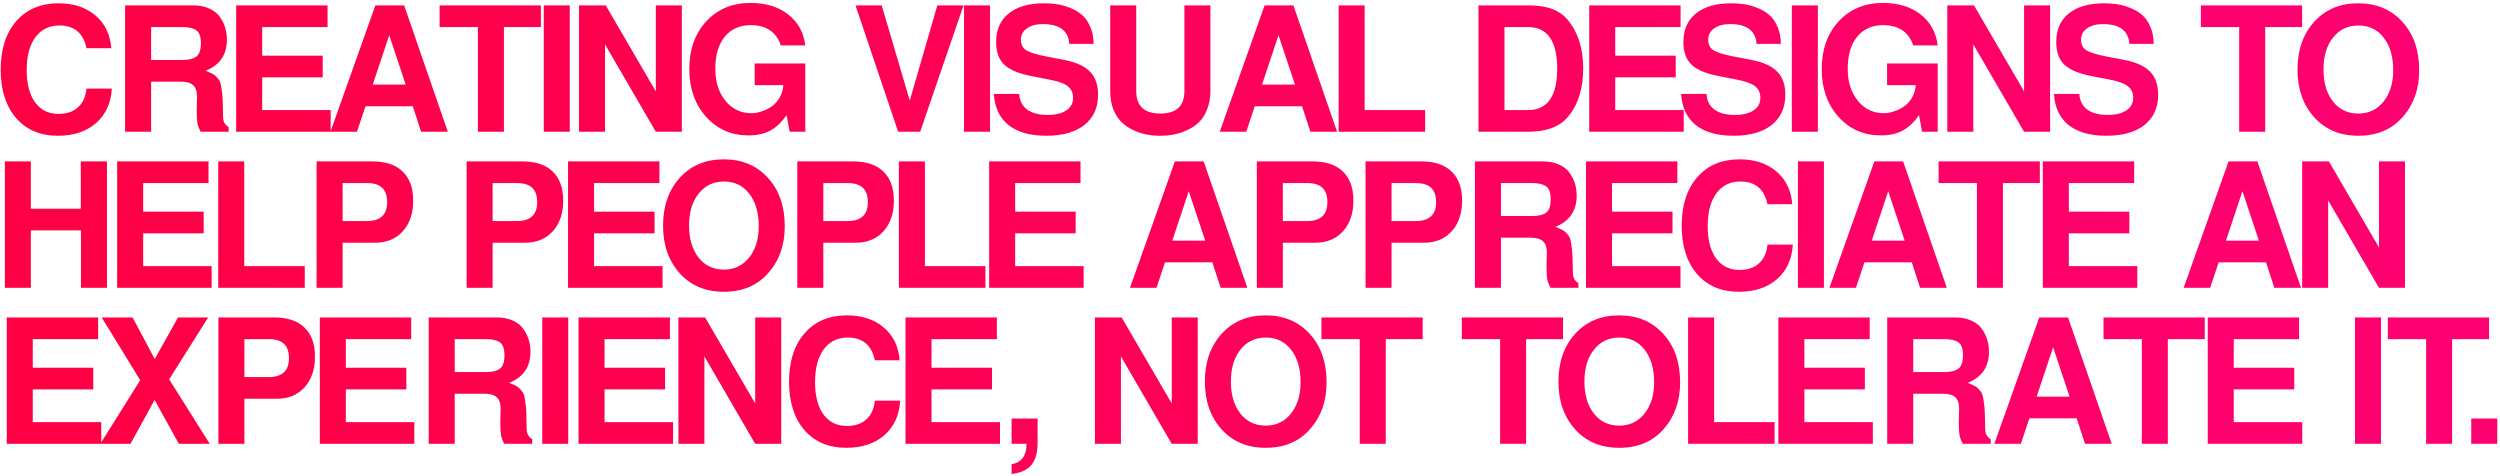
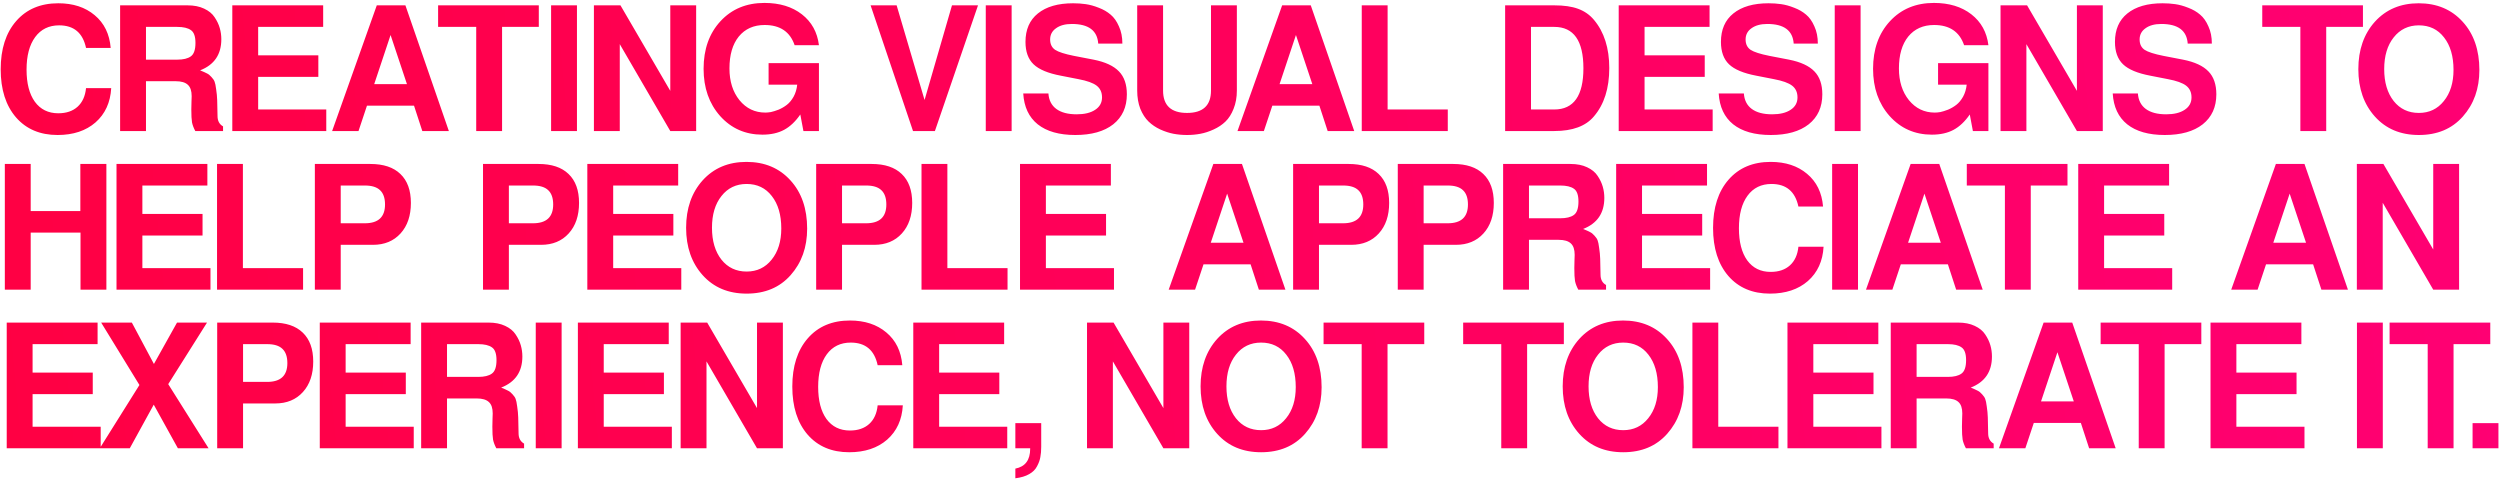
- <svg xmlns="http://www.w3.org/2000/svg" width="721" height="137" viewBox="0 0 721 137" fill="none">
-   <path d="M24.95 13.9C24.017 9.533 21.417 7.35 17.15 7.35C14.183 7.35 11.867 8.483 10.2 10.75C8.533 13.017 7.7 16.167 7.7 20.2C7.7 24.167 8.5 27.267 10.1 29.5C11.733 31.733 14 32.85 16.9 32.85C19.233 32.85 21.1 32.217 22.5 30.95C23.9 29.683 24.717 27.883 24.95 25.55H32.25C32.017 29.717 30.5 33.033 27.7 35.5C24.9 37.933 21.233 39.15 16.7 39.15C11.633 39.15 7.617 37.45 4.65 34.05C1.683 30.617 0.2 25.967 0.2 20.1C0.2 14.2 1.7 9.533 4.7 6.1C7.7 2.667 11.767 0.95 16.9 0.95C21.2 0.95 24.717 2.1 27.45 4.4C30.217 6.7 31.767 9.867 32.1 13.9H24.95ZM56.734 31.75C56.734 30.75 56.751 29.967 56.784 29.4C56.817 28.833 56.834 28.333 56.834 27.9C56.834 26.367 56.467 25.267 55.734 24.6C55.001 23.9 53.817 23.55 52.184 23.55H43.584V38H36.084V1.55H55.634C57.501 1.55 59.101 1.867 60.434 2.5C61.801 3.133 62.817 3.967 63.484 5C64.184 6.033 64.684 7.083 64.984 8.15C65.284 9.183 65.434 10.267 65.434 11.4C65.434 15.8 63.384 18.8 59.284 20.4C60.184 20.767 60.851 21.067 61.284 21.3C61.717 21.5 62.151 21.85 62.584 22.35C63.051 22.85 63.351 23.3 63.484 23.7C63.651 24.1 63.801 24.833 63.934 25.9C64.101 26.967 64.201 28.017 64.234 29.05C64.267 30.083 64.301 31.617 64.334 33.65C64.334 35.05 64.867 36.05 65.934 36.65V38H57.884C57.417 37.133 57.101 36.3 56.934 35.5C56.801 34.7 56.734 33.45 56.734 31.75ZM57.934 12.45C57.934 10.583 57.501 9.35 56.634 8.75C55.767 8.117 54.434 7.8 52.634 7.8H43.584V17.3H52.634C54.401 17.3 55.717 16.983 56.584 16.35C57.484 15.717 57.934 14.417 57.934 12.45ZM75.616 22.3V31.75H95.366V38H68.116V1.55H94.466V7.8H75.616V16.05H93.066V22.3H75.616ZM119.052 30.65H105.402L102.952 38H95.302L108.252 1.55H116.552L129.152 38H121.452L119.052 30.65ZM117.002 24.4L112.252 10.15L107.502 24.4H117.002ZM145.334 7.8V38H137.834V7.8H126.784V1.55H155.984V7.8H145.334ZM164.324 1.55V38H156.824V1.55H164.324ZM189.138 38L174.488 12.8V38H166.988V1.55H174.688L189.138 26.35V1.55H196.638V38H189.138ZM225.195 13.1C223.862 9.2 220.962 7.25 216.495 7.25C213.329 7.25 210.829 8.367 208.995 10.6C207.195 12.833 206.295 15.917 206.295 19.85C206.295 23.583 207.262 26.65 209.195 29.05C211.162 31.45 213.662 32.65 216.695 32.65C217.162 32.65 217.695 32.6 218.295 32.5C218.929 32.367 219.679 32.133 220.545 31.8C221.412 31.433 222.212 30.967 222.945 30.4C223.679 29.833 224.329 29.05 224.895 28.05C225.462 27.017 225.812 25.85 225.945 24.55H217.645V18.3H232.245V38H227.745L226.845 33.2C225.445 35.233 223.879 36.717 222.145 37.65C220.412 38.583 218.312 39.05 215.845 39.05C210.912 39.05 206.829 37.25 203.595 33.65C200.395 30.05 198.795 25.483 198.795 19.95C198.795 14.283 200.429 9.683 203.695 6.15C206.962 2.617 211.212 0.85 216.445 0.85C220.845 0.85 224.462 1.95 227.295 4.15C230.129 6.35 231.779 9.333 232.245 13.1H225.195ZM265.377 38H259.027L246.727 1.55H254.277L262.377 29L270.327 1.55H277.877L265.377 38ZM285.525 1.55V38H278.025V1.55H285.525ZM315.383 12.65H308.383C308.117 8.85 305.567 6.95 300.733 6.95C298.8 6.95 297.267 7.367 296.133 8.2C295 9 294.433 10.083 294.433 11.45C294.433 12.783 294.917 13.783 295.883 14.45C296.85 15.083 298.667 15.667 301.333 16.2L307.033 17.3C310.4 17.967 312.85 19.1 314.383 20.7C315.917 22.267 316.683 24.483 316.683 27.35C316.683 31.05 315.367 33.95 312.733 36.05C310.1 38.117 306.433 39.15 301.733 39.15C297.067 39.15 293.433 38.117 290.833 36.05C288.267 33.983 286.867 31 286.633 27.1H293.933C294.067 29.067 294.833 30.567 296.233 31.6C297.633 32.633 299.6 33.15 302.133 33.15C304.4 33.15 306.183 32.717 307.483 31.85C308.817 30.983 309.483 29.783 309.483 28.25C309.483 26.783 308.967 25.65 307.933 24.85C306.9 24.05 305.133 23.417 302.633 22.95L297.533 21.95C293.833 21.25 291.2 20.15 289.633 18.65C288.067 17.15 287.283 14.983 287.283 12.15C287.283 8.583 288.483 5.833 290.883 3.9C293.317 1.933 296.717 0.95 301.083 0.95C302.35 0.95 303.567 1.033 304.733 1.2C305.933 1.367 307.2 1.717 308.533 2.25C309.867 2.75 311.017 3.417 311.983 4.25C312.95 5.05 313.75 6.183 314.383 7.65C315.05 9.083 315.383 10.75 315.383 12.65ZM338.483 38.8C337.249 39.033 335.966 39.15 334.633 39.15C333.299 39.15 331.999 39.033 330.733 38.8C329.499 38.567 328.216 38.15 326.883 37.55C325.583 36.95 324.449 36.183 323.483 35.25C322.516 34.317 321.716 33.083 321.083 31.55C320.483 29.983 320.183 28.217 320.183 26.25V1.55H327.683V26.25C327.683 30.583 329.999 32.75 334.633 32.75C339.266 32.75 341.583 30.583 341.583 26.25V1.55H349.083V26.25C349.083 28.217 348.766 29.983 348.133 31.55C347.533 33.083 346.749 34.317 345.783 35.25C344.816 36.183 343.666 36.95 342.333 37.55C341.033 38.15 339.749 38.567 338.483 38.8ZM375.517 30.65H361.867L359.417 38H351.767L364.717 1.55H373.017L385.617 38H377.917L375.517 30.65ZM373.467 24.4L368.717 10.15L363.967 24.4H373.467ZM393.561 1.55V31.75H411.011V38H386.061V1.55H393.561ZM426.393 38V1.55H440.643C443.443 1.55 445.743 1.883 447.543 2.55C449.376 3.217 450.91 4.283 452.143 5.75C455.11 9.283 456.593 13.95 456.593 19.75C456.593 25.617 455.11 30.283 452.143 33.75C449.776 36.583 445.943 38 440.643 38H426.393ZM433.893 31.75H440.643C446.276 31.75 449.093 27.767 449.093 19.8C449.093 11.8 446.276 7.8 440.643 7.8H433.893V31.75ZM465.831 22.3V31.75H485.581V38H458.331V1.55H484.681V7.8H465.831V16.05H483.281V22.3H465.831ZM513.59 12.65H506.59C506.324 8.85 503.774 6.95 498.94 6.95C497.007 6.95 495.474 7.367 494.34 8.2C493.207 9 492.64 10.083 492.64 11.45C492.64 12.783 493.124 13.783 494.09 14.45C495.057 15.083 496.874 15.667 499.54 16.2L505.24 17.3C508.607 17.967 511.057 19.1 512.59 20.7C514.124 22.267 514.89 24.483 514.89 27.35C514.89 31.05 513.574 33.95 510.94 36.05C508.307 38.117 504.64 39.15 499.94 39.15C495.274 39.15 491.64 38.117 489.04 36.05C486.474 33.983 485.074 31 484.84 27.1H492.14C492.274 29.067 493.04 30.567 494.44 31.6C495.84 32.633 497.807 33.15 500.34 33.15C502.607 33.15 504.39 32.717 505.69 31.85C507.024 30.983 507.69 29.783 507.69 28.25C507.69 26.783 507.174 25.65 506.14 24.85C505.107 24.05 503.34 23.417 500.84 22.95L495.74 21.95C492.04 21.25 489.407 20.15 487.84 18.65C486.274 17.15 485.49 14.983 485.49 12.15C485.49 8.583 486.69 5.833 489.09 3.9C491.524 1.933 494.924 0.95 499.29 0.95C500.557 0.95 501.774 1.033 502.94 1.2C504.14 1.367 505.407 1.717 506.74 2.25C508.074 2.75 509.224 3.417 510.19 4.25C511.157 5.05 511.957 6.183 512.59 7.65C513.257 9.083 513.59 10.75 513.59 12.65ZM524.263 1.55V38H516.763V1.55H524.263ZM551.783 13.1C550.45 9.2 547.55 7.25 543.083 7.25C539.917 7.25 537.417 8.367 535.583 10.6C533.783 12.833 532.883 15.917 532.883 19.85C532.883 23.583 533.85 26.65 535.783 29.05C537.75 31.45 540.25 32.65 543.283 32.65C543.75 32.65 544.283 32.6 544.883 32.5C545.517 32.367 546.267 32.133 547.133 31.8C548 31.433 548.8 30.967 549.533 30.4C550.267 29.833 550.917 29.05 551.483 28.05C552.05 27.017 552.4 25.85 552.533 24.55H544.233V18.3H558.833V38H554.333L553.433 33.2C552.033 35.233 550.467 36.717 548.733 37.65C547 38.583 544.9 39.05 542.433 39.05C537.5 39.05 533.417 37.25 530.183 33.65C526.983 30.05 525.383 25.483 525.383 19.95C525.383 14.283 527.017 9.683 530.283 6.15C533.55 2.617 537.8 0.85 543.033 0.85C547.433 0.85 551.05 1.95 553.883 4.15C556.717 6.35 558.367 9.333 558.833 13.1H551.783ZM583.747 38L569.097 12.8V38H561.597V1.55H569.297L583.747 26.35V1.55H591.247V38H583.747ZM621.118 12.65H614.118C613.851 8.85 611.301 6.95 606.468 6.95C604.534 6.95 603.001 7.367 601.868 8.2C600.734 9 600.168 10.083 600.168 11.45C600.168 12.783 600.651 13.783 601.618 14.45C602.584 15.083 604.401 15.667 607.068 16.2L612.768 17.3C616.134 17.967 618.584 19.1 620.118 20.7C621.651 22.267 622.418 24.483 622.418 27.35C622.418 31.05 621.101 33.95 618.468 36.05C615.834 38.117 612.168 39.15 607.468 39.15C602.801 39.15 599.168 38.117 596.568 36.05C594.001 33.983 592.601 31 592.368 27.1H599.668C599.801 29.067 600.568 30.567 601.968 31.6C603.368 32.633 605.334 33.15 607.868 33.15C610.134 33.15 611.918 32.717 613.218 31.85C614.551 30.983 615.218 29.783 615.218 28.25C615.218 26.783 614.701 25.65 613.668 24.85C612.634 24.05 610.868 23.417 608.368 22.95L603.268 21.95C599.568 21.25 596.934 20.15 595.368 18.65C593.801 17.15 593.018 14.983 593.018 12.15C593.018 8.583 594.218 5.833 596.618 3.9C599.051 1.933 602.451 0.95 606.818 0.95C608.084 0.95 609.301 1.033 610.468 1.2C611.668 1.367 612.934 1.717 614.268 2.25C615.601 2.75 616.751 3.417 617.718 4.25C618.684 5.05 619.484 6.183 620.118 7.65C620.784 9.083 621.118 10.75 621.118 12.65ZM653.283 7.8V38H645.783V7.8H634.733V1.55H663.933V7.8H653.283ZM667.398 33.8C664.198 30.233 662.598 25.65 662.598 20.05C662.598 14.45 664.198 9.867 667.398 6.3C670.631 2.733 674.864 0.95 680.098 0.95C685.364 0.95 689.614 2.733 692.848 6.3C696.081 9.833 697.698 14.5 697.698 20.3C697.698 25.7 696.098 30.2 692.898 33.8C689.731 37.367 685.481 39.15 680.148 39.15C674.848 39.15 670.598 37.367 667.398 33.8ZM680.148 7.35C677.114 7.35 674.681 8.517 672.848 10.85C671.014 13.15 670.098 16.217 670.098 20.05C670.098 23.883 671.014 26.967 672.848 29.3C674.681 31.6 677.114 32.75 680.148 32.75C683.148 32.75 685.564 31.6 687.398 29.3C689.264 27 690.198 23.983 690.198 20.25C690.198 16.317 689.281 13.183 687.448 10.85C685.648 8.517 683.214 7.35 680.148 7.35ZM23.35 66.45H8.9V83H1.4V46.55H8.9V60.2H23.3V46.55H30.85V83H23.35V66.45ZM41.288 67.3V76.75H61.038V83H33.788V46.55H60.138V52.8H41.288V61.05H58.738V67.3H41.288ZM70.441 46.55V76.75H87.891V83H62.941V46.55H70.441ZM98.808 70V83H91.308V46.55H107.408C111.208 46.55 114.108 47.517 116.108 49.45C118.141 51.383 119.158 54.183 119.158 57.85C119.158 61.55 118.158 64.5 116.158 66.7C114.158 68.9 111.491 70 108.158 70H98.808ZM98.808 63.75H105.808C109.708 63.75 111.658 61.933 111.658 58.3C111.658 56.433 111.174 55.05 110.208 54.15C109.274 53.25 107.808 52.8 105.808 52.8H98.808V63.75ZM142.073 70V83H134.573V46.55H150.673C154.473 46.55 157.373 47.517 159.373 49.45C161.407 51.383 162.423 54.183 162.423 57.85C162.423 61.55 161.423 64.5 159.423 66.7C157.423 68.9 154.757 70 151.423 70H142.073ZM142.073 63.75H149.073C152.973 63.75 154.923 61.933 154.923 58.3C154.923 56.433 154.44 55.05 153.473 54.15C152.54 53.25 151.073 52.8 149.073 52.8H142.073V63.75ZM171.327 67.3V76.75H191.077V83H163.827V46.55H190.177V52.8H171.327V61.05H188.777V67.3H171.327ZM196.025 78.8C192.825 75.233 191.225 70.65 191.225 65.05C191.225 59.45 192.825 54.867 196.025 51.3C199.258 47.733 203.491 45.95 208.725 45.95C213.991 45.95 218.241 47.733 221.475 51.3C224.708 54.833 226.325 59.5 226.325 65.3C226.325 70.7 224.725 75.2 221.525 78.8C218.358 82.367 214.108 84.15 208.775 84.15C203.475 84.15 199.225 82.367 196.025 78.8ZM208.775 52.35C205.741 52.35 203.308 53.517 201.475 55.85C199.641 58.15 198.725 61.217 198.725 65.05C198.725 68.883 199.641 71.967 201.475 74.3C203.308 76.6 205.741 77.75 208.775 77.75C211.775 77.75 214.191 76.6 216.025 74.3C217.891 72 218.825 68.983 218.825 65.25C218.825 61.317 217.908 58.183 216.075 55.85C214.275 53.517 211.841 52.35 208.775 52.35ZM237.441 70V83H229.941V46.55H246.041C249.841 46.55 252.741 47.517 254.741 49.45C256.774 51.383 257.791 54.183 257.791 57.85C257.791 61.55 256.791 64.5 254.791 66.7C252.791 68.9 250.124 70 246.791 70H237.441ZM237.441 63.75H244.441C248.341 63.75 250.291 61.933 250.291 58.3C250.291 56.433 249.807 55.05 248.841 54.15C247.907 53.25 246.441 52.8 244.441 52.8H237.441V63.75ZM266.744 46.55V76.75H284.194V83H259.244V46.55H266.744ZM292.77 67.3V76.75H312.52V83H285.27V46.55H311.62V52.8H292.77V61.05H310.22V67.3H292.77ZM349.636 75.65H335.986L333.536 83H325.886L338.836 46.55H347.136L359.736 83H352.036L349.636 75.65ZM347.586 69.4L342.836 55.15L338.086 69.4H347.586ZM369.97 70V83H362.47V46.55H378.57C382.37 46.55 385.27 47.517 387.27 49.45C389.303 51.383 390.32 54.183 390.32 57.85C390.32 61.55 389.32 64.5 387.32 66.7C385.32 68.9 382.653 70 379.32 70H369.97ZM369.97 63.75H376.97C380.87 63.75 382.82 61.933 382.82 58.3C382.82 56.433 382.337 55.05 381.37 54.15C380.437 53.25 378.97 52.8 376.97 52.8H369.97V63.75ZM401.32 70V83H393.82V46.55H409.92C413.72 46.55 416.62 47.517 418.62 49.45C420.653 51.383 421.67 54.183 421.67 57.85C421.67 61.55 420.67 64.5 418.67 66.7C416.67 68.9 414.003 70 410.67 70H401.32ZM401.32 63.75H408.32C412.22 63.75 414.17 61.933 414.17 58.3C414.17 56.433 413.686 55.05 412.72 54.15C411.786 53.25 410.32 52.8 408.32 52.8H401.32V63.75ZM446.019 76.75C446.019 75.75 446.036 74.967 446.069 74.4C446.102 73.833 446.119 73.333 446.119 72.9C446.119 71.367 445.752 70.267 445.019 69.6C444.286 68.9 443.102 68.55 441.469 68.55H432.869V83H425.369V46.55H444.919C446.786 46.55 448.386 46.867 449.719 47.5C451.086 48.133 452.102 48.967 452.769 50C453.469 51.033 453.969 52.083 454.269 53.15C454.569 54.183 454.719 55.267 454.719 56.4C454.719 60.8 452.669 63.8 448.569 65.4C449.469 65.767 450.136 66.067 450.569 66.3C451.002 66.5 451.436 66.85 451.869 67.35C452.336 67.85 452.636 68.3 452.769 68.7C452.936 69.1 453.086 69.833 453.219 70.9C453.386 71.967 453.486 73.017 453.519 74.05C453.552 75.083 453.586 76.617 453.619 78.65C453.619 80.05 454.152 81.05 455.219 81.65V83H447.169C446.702 82.133 446.386 81.3 446.219 80.5C446.086 79.7 446.019 78.45 446.019 76.75ZM447.219 57.45C447.219 55.583 446.786 54.35 445.919 53.75C445.052 53.117 443.719 52.8 441.919 52.8H432.869V62.3H441.919C443.686 62.3 445.002 61.983 445.869 61.35C446.769 60.717 447.219 59.417 447.219 57.45ZM464.901 67.3V76.75H484.651V83H457.401V46.55H483.751V52.8H464.901V61.05H482.351V67.3H464.901ZM509.749 58.9C508.815 54.533 506.215 52.35 501.949 52.35C498.982 52.35 496.665 53.483 494.999 55.75C493.332 58.017 492.499 61.167 492.499 65.2C492.499 69.167 493.299 72.267 494.899 74.5C496.532 76.733 498.799 77.85 501.699 77.85C504.032 77.85 505.899 77.217 507.299 75.95C508.699 74.683 509.515 72.883 509.749 70.55H517.049C516.815 74.717 515.299 78.033 512.499 80.5C509.699 82.933 506.032 84.15 501.499 84.15C496.432 84.15 492.415 82.45 489.449 79.05C486.482 75.617 484.999 70.967 484.999 65.1C484.999 59.2 486.499 54.533 489.499 51.1C492.499 47.667 496.565 45.95 501.699 45.95C505.999 45.95 509.515 47.1 512.249 49.4C515.015 51.7 516.565 54.867 516.899 58.9H509.749ZM526.019 46.55V83H518.519V46.55H526.019ZM551.359 75.65H537.709L535.259 83H527.609L540.559 46.55H548.859L561.459 83H553.759L551.359 75.65ZM549.309 69.4L544.559 55.15L539.809 69.4H549.309ZM577.641 52.8V83H570.141V52.8H559.091V46.55H588.291V52.8H577.641ZM596.649 67.3V76.75H616.399V83H589.149V46.55H615.499V52.8H596.649V61.05H614.099V67.3H596.649ZM653.515 75.65H639.865L637.415 83H629.765L642.715 46.55H651.015L663.615 83H655.915L653.515 75.65ZM651.465 69.4L646.715 55.15L641.965 69.4H651.465ZM686.097 83L671.447 57.8V83H663.947V46.55H671.647L686.097 71.35V46.55H693.597V83H686.097ZM9.45 112.3V121.75H29.2V128H1.95V91.55H28.3V97.8H9.45V106.05H26.9V112.3H9.45ZM48.786 109.4L60.486 128H51.586L44.586 115.35L37.636 128H28.936L40.436 109.65L29.336 91.55H38.236L44.636 103.55L51.336 91.55H60.036L48.786 109.4ZM70.486 115V128H62.986V91.55H79.085C82.885 91.55 85.785 92.517 87.785 94.45C89.819 96.383 90.835 99.183 90.835 102.85C90.835 106.55 89.835 109.5 87.835 111.7C85.835 113.9 83.169 115 79.835 115H70.486ZM70.486 108.75H77.486C81.385 108.75 83.335 106.933 83.335 103.3C83.335 101.433 82.852 100.05 81.885 99.15C80.952 98.25 79.486 97.8 77.486 97.8H70.486V108.75ZM99.739 112.3V121.75H119.489V128H92.239V91.55H118.589V97.8H99.739V106.05H117.189V112.3H99.739ZM144.289 121.75C144.289 120.75 144.305 119.967 144.339 119.4C144.372 118.833 144.389 118.333 144.389 117.9C144.389 116.367 144.022 115.267 143.289 114.6C142.555 113.9 141.372 113.55 139.739 113.55H131.139V128H123.639V91.55H143.189C145.055 91.55 146.655 91.867 147.989 92.5C149.355 93.133 150.372 93.967 151.039 95C151.739 96.033 152.239 97.083 152.539 98.15C152.839 99.183 152.989 100.267 152.989 101.4C152.989 105.8 150.939 108.8 146.839 110.4C147.739 110.767 148.405 111.067 148.839 111.3C149.272 111.5 149.705 111.85 150.139 112.35C150.605 112.85 150.905 113.3 151.039 113.7C151.205 114.1 151.355 114.833 151.489 115.9C151.655 116.967 151.755 118.017 151.789 119.05C151.822 120.083 151.855 121.617 151.889 123.65C151.889 125.05 152.422 126.05 153.489 126.65V128H145.439C144.972 127.133 144.655 126.3 144.489 125.5C144.355 124.7 144.289 123.45 144.289 121.75ZM145.489 102.45C145.489 100.583 145.055 99.35 144.189 98.75C143.322 98.117 141.989 97.8 140.189 97.8H131.139V107.3H140.189C141.955 107.3 143.272 106.983 144.139 106.35C145.039 105.717 145.489 104.417 145.489 102.45ZM163.884 91.55V128H156.384V91.55H163.884ZM174.354 112.3V121.75H194.104V128H166.854V91.55H193.204V97.8H174.354V106.05H191.804V112.3H174.354ZM217.802 128L203.152 102.8V128H195.652V91.55H203.352L217.802 116.35V91.55H225.302V128H217.802ZM252.309 103.9C251.376 99.533 248.776 97.35 244.509 97.35C241.543 97.35 239.226 98.483 237.559 100.75C235.893 103.017 235.059 106.167 235.059 110.2C235.059 114.167 235.859 117.267 237.459 119.5C239.093 121.733 241.359 122.85 244.259 122.85C246.593 122.85 248.459 122.217 249.859 120.95C251.259 119.683 252.076 117.883 252.309 115.55H259.609C259.376 119.717 257.859 123.033 255.059 125.5C252.259 127.933 248.593 129.15 244.059 129.15C238.993 129.15 234.976 127.45 232.009 124.05C229.043 120.617 227.559 115.967 227.559 110.1C227.559 104.2 229.059 99.533 232.059 96.1C235.059 92.667 239.126 90.95 244.259 90.95C248.559 90.95 252.076 92.1 254.809 94.4C257.576 96.7 259.126 99.867 259.459 103.9H252.309ZM268.647 112.3V121.75H288.397V128H261.147V91.55H287.497V97.8H268.647V106.05H286.097V112.3H268.647ZM291.747 120.7H299.247V127.55C299.247 128.717 299.164 129.717 298.997 130.55C298.864 131.383 298.547 132.267 298.047 133.2C297.58 134.133 296.814 134.9 295.747 135.5C294.714 136.1 293.38 136.5 291.747 136.7V133.9C294.614 133.333 296.047 131.417 296.047 128.15V128H291.747V120.7ZM337.929 128L323.279 102.8V128H315.779V91.55H323.479L337.929 116.35V91.55H345.429V128H337.929ZM352.286 123.8C349.086 120.233 347.486 115.65 347.486 110.05C347.486 104.45 349.086 99.867 352.286 96.3C355.52 92.733 359.753 90.95 364.986 90.95C370.253 90.95 374.503 92.733 377.736 96.3C380.97 99.833 382.586 104.5 382.586 110.3C382.586 115.7 380.986 120.2 377.786 123.8C374.62 127.367 370.37 129.15 365.036 129.15C359.736 129.15 355.486 127.367 352.286 123.8ZM365.036 97.35C362.003 97.35 359.57 98.517 357.736 100.85C355.903 103.15 354.986 106.217 354.986 110.05C354.986 113.883 355.903 116.967 357.736 119.3C359.57 121.6 362.003 122.75 365.036 122.75C368.036 122.75 370.453 121.6 372.286 119.3C374.153 117 375.086 113.983 375.086 110.25C375.086 106.317 374.17 103.183 372.336 100.85C370.536 98.517 368.103 97.35 365.036 97.35ZM399.65 97.8V128H392.15V97.8H381.1V91.55H410.3V97.8H399.65ZM440.133 97.8V128H432.633V97.8H421.583V91.55H450.783V97.8H440.133ZM454.247 123.8C451.047 120.233 449.447 115.65 449.447 110.05C449.447 104.45 451.047 99.867 454.247 96.3C457.481 92.733 461.714 90.95 466.947 90.95C472.214 90.95 476.464 92.733 479.697 96.3C482.931 99.833 484.547 104.5 484.547 110.3C484.547 115.7 482.947 120.2 479.747 123.8C476.581 127.367 472.331 129.15 466.997 129.15C461.697 129.15 457.447 127.367 454.247 123.8ZM466.997 97.35C463.964 97.35 461.531 98.517 459.697 100.85C457.864 103.15 456.947 106.217 456.947 110.05C456.947 113.883 457.864 116.967 459.697 119.3C461.531 121.6 463.964 122.75 466.997 122.75C469.997 122.75 472.414 121.6 474.247 119.3C476.114 117 477.047 113.983 477.047 110.25C477.047 106.317 476.131 103.183 474.297 100.85C472.497 98.517 470.064 97.35 466.997 97.35ZM494.35 91.55V121.75H511.8V128H486.85V91.55H494.35ZM520.376 112.3V121.75H540.126V128H512.876V91.55H539.226V97.8H520.376V106.05H537.826V112.3H520.376ZM564.925 121.75C564.925 120.75 564.942 119.967 564.975 119.4C565.009 118.833 565.025 118.333 565.025 117.9C565.025 116.367 564.659 115.267 563.925 114.6C563.192 113.9 562.009 113.55 560.375 113.55H551.775V128H544.275V91.55H563.825C565.692 91.55 567.292 91.867 568.625 92.5C569.992 93.133 571.009 93.967 571.675 95C572.375 96.033 572.875 97.083 573.175 98.15C573.475 99.183 573.625 100.267 573.625 101.4C573.625 105.8 571.575 108.8 567.475 110.4C568.375 110.767 569.042 111.067 569.475 111.3C569.909 111.5 570.342 111.85 570.775 112.35C571.242 112.85 571.542 113.3 571.675 113.7C571.842 114.1 571.992 114.833 572.125 115.9C572.292 116.967 572.392 118.017 572.425 119.05C572.459 120.083 572.492 121.617 572.525 123.65C572.525 125.05 573.059 126.05 574.125 126.65V128H566.075C565.609 127.133 565.292 126.3 565.125 125.5C564.992 124.7 564.925 123.45 564.925 121.75ZM566.125 102.45C566.125 100.583 565.692 99.35 564.825 98.75C563.959 98.117 562.625 97.8 560.825 97.8H551.775V107.3H560.825C562.592 107.3 563.909 106.983 564.775 106.35C565.675 105.717 566.125 104.417 566.125 102.45ZM598.921 120.65H585.271L582.821 128H575.171L588.121 91.55H596.421L609.021 128H601.321L598.921 120.65ZM596.871 114.4L592.121 100.15L587.371 114.4H596.871ZM625.203 97.8V128H617.703V97.8H606.653V91.55H635.853V97.8H625.203ZM644.212 112.3V121.75H663.962V128H636.712V91.55H663.062V97.8H644.212V106.05H661.662V112.3H644.212ZM686.677 91.55V128H679.177V91.55H686.677ZM707.193 97.8V128H699.693V97.8H688.643V91.55H717.843V97.8H707.193ZM720.21 120.7V128H712.71V120.7H720.21Z" fill="url(#paint0_linear)" />
+ <svg xmlns="http://www.w3.org/2000/svg" width="725" height="139" viewBox="0 0 725 139" fill="none">
+   <path d="M24.95 13.9C24.017 9.533 21.417 7.35 17.15 7.35C14.183 7.35 11.867 8.483 10.2 10.75C8.533 13.017 7.7 16.167 7.7 20.2C7.7 24.167 8.5 27.267 10.1 29.5C11.733 31.733 14 32.85 16.9 32.85C19.233 32.85 21.1 32.217 22.5 30.95C23.9 29.683 24.717 27.883 24.95 25.55H32.25C32.017 29.717 30.5 33.033 27.7 35.5C24.9 37.933 21.233 39.15 16.7 39.15C11.633 39.15 7.617 37.45 4.65 34.05C1.683 30.617 0.2 25.967 0.2 20.1C0.2 14.2 1.7 9.533 4.7 6.1C7.7 2.667 11.767 0.95 16.9 0.95C21.2 0.95 24.717 2.1 27.45 4.4C30.217 6.7 31.767 9.867 32.1 13.9H24.95ZM55.484 31.75C55.484 30.75 55.501 29.967 55.534 29.4C55.567 28.833 55.584 28.333 55.584 27.9C55.584 26.367 55.217 25.267 54.484 24.6C53.751 23.9 52.567 23.55 50.934 23.55H42.334V38H34.834V1.55H54.384C56.251 1.55 57.851 1.867 59.184 2.5C60.551 3.133 61.567 3.967 62.234 5C62.934 6.033 63.434 7.083 63.734 8.15C64.034 9.183 64.184 10.267 64.184 11.4C64.184 15.8 62.134 18.8 58.034 20.4C58.934 20.767 59.601 21.067 60.034 21.3C60.467 21.5 60.901 21.85 61.334 22.35C61.801 22.85 62.101 23.3 62.234 23.7C62.401 24.1 62.551 24.833 62.684 25.9C62.851 26.967 62.951 28.017 62.984 29.05C63.017 30.083 63.051 31.617 63.084 33.65C63.084 35.05 63.617 36.05 64.684 36.65V38H56.634C56.167 37.133 55.851 36.3 55.684 35.5C55.551 34.7 55.484 33.45 55.484 31.75ZM56.684 12.45C56.684 10.583 56.251 9.35 55.384 8.75C54.517 8.117 53.184 7.8 51.384 7.8H42.334V17.3H51.384C53.151 17.3 54.467 16.983 55.334 16.35C56.234 15.717 56.684 14.417 56.684 12.45ZM74.868 22.3V31.75H94.618V38H67.368V1.55H93.718V7.8H74.868V16.05H92.318V22.3H74.868ZM120.068 30.65H106.418L103.968 38H96.318L109.268 1.55H117.568L130.168 38H122.468L120.068 30.65ZM118.018 24.4L113.268 10.15L108.518 24.4H118.018ZM145.602 7.8V38H138.102V7.8H127.052V1.55H156.252V7.8H145.602ZM167.318 1.55V38H159.818V1.55H167.318ZM194.384 38L179.734 12.8V38H172.234V1.55H179.934L194.384 26.35V1.55H201.884V38H194.384ZM230.441 13.1C229.108 9.2 226.208 7.25 221.741 7.25C218.575 7.25 216.075 8.367 214.241 10.6C212.441 12.833 211.541 15.917 211.541 19.85C211.541 23.583 212.508 26.65 214.441 29.05C216.408 31.45 218.908 32.65 221.941 32.65C222.408 32.65 222.941 32.6 223.541 32.5C224.175 32.367 224.925 32.133 225.791 31.8C226.658 31.433 227.458 30.967 228.191 30.4C228.925 29.833 229.575 29.05 230.141 28.05C230.708 27.017 231.058 25.85 231.191 24.55H222.891V18.3H237.491V38H232.991L232.091 33.2C230.691 35.233 229.125 36.717 227.391 37.65C225.658 38.583 223.558 39.05 221.091 39.05C216.158 39.05 212.075 37.25 208.841 33.65C205.641 30.05 204.041 25.483 204.041 19.95C204.041 14.283 205.675 9.683 208.941 6.15C212.208 2.617 216.458 0.85 221.691 0.85C226.091 0.85 229.708 1.95 232.541 4.15C235.375 6.35 237.025 9.333 237.491 13.1H230.441ZM271.123 38H264.773L252.473 1.55H260.023L268.123 29L276.073 1.55H283.623L271.123 38ZM293.373 1.55V38H285.873V1.55H293.373ZM325.489 12.65H318.489C318.222 8.85 315.672 6.95 310.839 6.95C308.906 6.95 307.372 7.367 306.239 8.2C305.106 9 304.539 10.083 304.539 11.45C304.539 12.783 305.022 13.783 305.989 14.45C306.956 15.083 308.772 15.667 311.439 16.2L317.139 17.3C320.506 17.967 322.956 19.1 324.489 20.7C326.022 22.267 326.789 24.483 326.789 27.35C326.789 31.05 325.472 33.95 322.839 36.05C320.206 38.117 316.539 39.15 311.839 39.15C307.172 39.15 303.539 38.117 300.939 36.05C298.372 33.983 296.972 31 296.739 27.1H304.039C304.172 29.067 304.939 30.567 306.339 31.6C307.739 32.633 309.706 33.15 312.239 33.15C314.506 33.15 316.289 32.717 317.589 31.85C318.922 30.983 319.589 29.783 319.589 28.25C319.589 26.783 319.072 25.65 318.039 24.85C317.006 24.05 315.239 23.417 312.739 22.95L307.639 21.95C303.939 21.25 301.306 20.15 299.739 18.65C298.172 17.15 297.389 14.983 297.389 12.15C297.389 8.583 298.589 5.833 300.989 3.9C303.422 1.933 306.822 0.95 311.189 0.95C312.456 0.95 313.672 1.033 314.839 1.2C316.039 1.367 317.306 1.717 318.639 2.25C319.972 2.75 321.122 3.417 322.089 4.25C323.056 5.05 323.856 6.183 324.489 7.65C325.156 9.083 325.489 10.75 325.489 12.65ZM348.089 38.8C346.855 39.033 345.572 39.15 344.239 39.15C342.905 39.15 341.605 39.033 340.339 38.8C339.105 38.567 337.822 38.15 336.489 37.55C335.189 36.95 334.055 36.183 333.089 35.25C332.122 34.317 331.322 33.083 330.689 31.55C330.089 29.983 329.789 28.217 329.789 26.25V1.55H337.289V26.25C337.289 30.583 339.605 32.75 344.239 32.75C348.872 32.75 351.189 30.583 351.189 26.25V1.55H358.689V26.25C358.689 28.217 358.372 29.983 357.739 31.55C357.139 33.083 356.355 34.317 355.389 35.25C354.422 36.183 353.272 36.95 351.939 37.55C350.639 38.15 349.355 38.567 348.089 38.8ZM382.623 30.65H368.973L366.523 38H358.873L371.823 1.55H380.123L392.723 38H385.023L382.623 30.65ZM380.573 24.4L375.823 10.15L371.073 24.4H380.573ZM402.407 1.55V31.75H419.857V38H394.907V1.55H402.407ZM436.489 38V1.55H450.739C453.539 1.55 455.839 1.883 457.639 2.55C459.472 3.217 461.006 4.283 462.239 5.75C465.206 9.283 466.689 13.95 466.689 19.75C466.689 25.617 465.206 30.283 462.239 33.75C459.872 36.583 456.039 38 450.739 38H436.489ZM443.989 31.75H450.739C456.372 31.75 459.189 27.767 459.189 19.8C459.189 11.8 456.372 7.8 450.739 7.8H443.989V31.75ZM476.923 22.3V31.75H496.673V38H469.423V1.55H495.773V7.8H476.923V16.05H494.373V22.3H476.923ZM527.173 12.65H520.173C519.906 8.85 517.356 6.95 512.523 6.95C510.589 6.95 509.056 7.367 507.923 8.2C506.789 9 506.223 10.083 506.223 11.45C506.223 12.783 506.706 13.783 507.673 14.45C508.639 15.083 510.456 15.667 513.123 16.2L518.823 17.3C522.189 17.967 524.639 19.1 526.173 20.7C527.706 22.267 528.473 24.483 528.473 27.35C528.473 31.05 527.156 33.95 524.523 36.05C521.889 38.117 518.223 39.15 513.523 39.15C508.856 39.15 505.223 38.117 502.623 36.05C500.056 33.983 498.656 31 498.423 27.1H505.723C505.856 29.067 506.623 30.567 508.023 31.6C509.423 32.633 511.389 33.15 513.923 33.15C516.189 33.15 517.973 32.717 519.273 31.85C520.606 30.983 521.273 29.783 521.273 28.25C521.273 26.783 520.756 25.65 519.723 24.85C518.689 24.05 516.923 23.417 514.423 22.95L509.323 21.95C505.623 21.25 502.989 20.15 501.423 18.65C499.856 17.15 499.073 14.983 499.073 12.15C499.073 8.583 500.273 5.833 502.673 3.9C505.106 1.933 508.506 0.95 512.873 0.95C514.139 0.95 515.356 1.033 516.523 1.2C517.723 1.367 518.989 1.717 520.323 2.25C521.656 2.75 522.806 3.417 523.773 4.25C524.739 5.05 525.539 6.183 526.173 7.65C526.839 9.083 527.173 10.75 527.173 12.65ZM539.572 1.55V38H532.072V1.55H539.572ZM569.588 13.1C568.255 9.2 565.355 7.25 560.888 7.25C557.722 7.25 555.222 8.367 553.388 10.6C551.588 12.833 550.688 15.917 550.688 19.85C550.688 23.583 551.655 26.65 553.588 29.05C555.555 31.45 558.055 32.65 561.088 32.65C561.555 32.65 562.088 32.6 562.688 32.5C563.322 32.367 564.072 32.133 564.938 31.8C565.805 31.433 566.605 30.967 567.338 30.4C568.072 29.833 568.722 29.05 569.288 28.05C569.855 27.017 570.205 25.85 570.338 24.55H562.038V18.3H576.638V38H572.138L571.238 33.2C569.838 35.233 568.272 36.717 566.538 37.65C564.805 38.583 562.705 39.05 560.238 39.05C555.305 39.05 551.222 37.25 547.988 33.65C544.788 30.05 543.188 25.483 543.188 19.95C543.188 14.283 544.822 9.683 548.088 6.15C551.355 2.617 555.605 0.85 560.838 0.85C565.238 0.85 568.855 1.95 571.688 4.15C574.522 6.35 576.172 9.333 576.638 13.1H569.588ZM602.304 38L587.654 12.8V38H580.154V1.55H587.854L602.304 26.35V1.55H609.804V38H602.304ZM641.438 12.65H634.438C634.172 8.85 631.622 6.95 626.788 6.95C624.855 6.95 623.322 7.367 622.188 8.2C621.055 9 620.488 10.083 620.488 11.45C620.488 12.783 620.972 13.783 621.938 14.45C622.905 15.083 624.722 15.667 627.388 16.2L633.088 17.3C636.455 17.967 638.905 19.1 640.438 20.7C641.972 22.267 642.738 24.483 642.738 27.35C642.738 31.05 641.422 33.95 638.788 36.05C636.155 38.117 632.488 39.15 627.788 39.15C623.122 39.15 619.488 38.117 616.888 36.05C614.322 33.983 612.922 31 612.688 27.1H619.988C620.122 29.067 620.888 30.567 622.288 31.6C623.688 32.633 625.655 33.15 628.188 33.15C630.455 33.15 632.238 32.717 633.538 31.85C634.872 30.983 635.538 29.783 635.538 28.25C635.538 26.783 635.022 25.65 633.988 24.85C632.955 24.05 631.188 23.417 628.688 22.95L623.588 21.95C619.888 21.25 617.255 20.15 615.688 18.65C614.122 17.15 613.338 14.983 613.338 12.15C613.338 8.583 614.538 5.833 616.938 3.9C619.372 1.933 622.772 0.95 627.138 0.95C628.405 0.95 629.622 1.033 630.788 1.2C631.988 1.367 633.255 1.717 634.588 2.25C635.922 2.75 637.072 3.417 638.038 4.25C639.005 5.05 639.805 6.183 640.438 7.65C641.105 9.083 641.438 10.75 641.438 12.65ZM674.604 7.8V38H667.104V7.8H656.054V1.55H685.254V7.8H674.604ZM688.718 33.8C685.518 30.233 683.918 25.65 683.918 20.05C683.918 14.45 685.518 9.867 688.718 6.3C691.952 2.733 696.185 0.95 701.418 0.95C706.685 0.95 710.935 2.733 714.168 6.3C717.402 9.833 719.018 14.5 719.018 20.3C719.018 25.7 717.418 30.2 714.218 33.8C711.052 37.367 706.802 39.15 701.468 39.15C696.168 39.15 691.918 37.367 688.718 33.8ZM701.468 7.35C698.435 7.35 696.002 8.517 694.168 10.85C692.335 13.15 691.418 16.217 691.418 20.05C691.418 23.883 692.335 26.967 694.168 29.3C696.002 31.6 698.435 32.75 701.468 32.75C704.468 32.75 706.885 31.6 708.718 29.3C710.585 27 711.518 23.983 711.518 20.25C711.518 16.317 710.602 13.183 708.768 10.85C706.968 8.517 704.535 7.35 701.468 7.35ZM23.35 67.45H8.9V84H1.4V47.55H8.9V61.2H23.3V47.55H30.85V84H23.35V67.45ZM41.288 68.3V77.75H61.038V84H33.788V47.55H60.138V53.8H41.288V62.05H58.738V68.3H41.288ZM70.441 47.55V77.75H87.891V84H62.941V47.55H70.441ZM98.808 71V84H91.308V47.55H107.408C111.208 47.55 114.108 48.517 116.108 50.45C118.141 52.383 119.158 55.183 119.158 58.85C119.158 62.55 118.158 65.5 116.158 67.7C114.158 69.9 111.491 71 108.158 71H98.808ZM98.808 64.75H105.808C109.708 64.75 111.658 62.933 111.658 59.3C111.658 57.433 111.174 56.05 110.208 55.15C109.274 54.25 107.808 53.8 105.808 53.8H98.808V64.75ZM147.573 71V84H140.073V47.55H156.173C159.973 47.55 162.873 48.517 164.873 50.45C166.907 52.383 167.923 55.183 167.923 58.85C167.923 62.55 166.923 65.5 164.923 67.7C162.923 69.9 160.257 71 156.923 71H147.573ZM147.573 64.75H154.573C158.473 64.75 160.423 62.933 160.423 59.3C160.423 57.433 159.94 56.05 158.973 55.15C158.04 54.25 156.573 53.8 154.573 53.8H147.573V64.75ZM177.823 68.3V77.75H197.573V84H170.323V47.55H196.673V53.8H177.823V62.05H195.273V68.3H177.823ZM203.773 79.8C200.573 76.233 198.973 71.65 198.973 66.05C198.973 60.45 200.573 55.867 203.773 52.3C207.006 48.733 211.239 46.95 216.473 46.95C221.739 46.95 225.989 48.733 229.223 52.3C232.456 55.833 234.073 60.5 234.073 66.3C234.073 71.7 232.473 76.2 229.273 79.8C226.106 83.367 221.856 85.15 216.523 85.15C211.223 85.15 206.973 83.367 203.773 79.8ZM216.523 53.35C213.489 53.35 211.056 54.517 209.223 56.85C207.389 59.15 206.473 62.217 206.473 66.05C206.473 69.883 207.389 72.967 209.223 75.3C211.056 77.6 213.489 78.75 216.523 78.75C219.523 78.75 221.939 77.6 223.773 75.3C225.639 73 226.573 69.983 226.573 66.25C226.573 62.317 225.656 59.183 223.823 56.85C222.023 54.517 219.589 53.35 216.523 53.35ZM244.189 71V84H236.689V47.55H252.789C256.589 47.55 259.489 48.517 261.489 50.45C263.522 52.383 264.539 55.183 264.539 58.85C264.539 62.55 263.539 65.5 261.539 67.7C259.539 69.9 256.872 71 253.539 71H244.189ZM244.189 64.75H251.189C255.089 64.75 257.039 62.933 257.039 59.3C257.039 57.433 256.555 56.05 255.589 55.15C254.655 54.25 253.189 53.8 251.189 53.8H244.189V64.75ZM274.738 47.55V77.75H292.188V84H267.238V47.55H274.738ZM303.305 68.3V77.75H323.055V84H295.805V47.55H322.155V53.8H303.305V62.05H320.755V68.3H303.305ZM362.67 76.65H349.02L346.57 84H338.92L351.87 47.55H360.17L372.77 84H365.07L362.67 76.65ZM360.62 70.4L355.87 56.15L351.12 70.4H360.62ZM382.504 71V84H375.004V47.55H391.104C394.904 47.55 397.804 48.517 399.804 50.45C401.838 52.383 402.854 55.183 402.854 58.85C402.854 62.55 401.854 65.5 399.854 67.7C397.854 69.9 395.188 71 391.854 71H382.504ZM382.504 64.75H389.504C393.404 64.75 395.354 62.933 395.354 59.3C395.354 57.433 394.871 56.05 393.904 55.15C392.971 54.25 391.504 53.8 389.504 53.8H382.504V64.75ZM412.854 71V84H405.354V47.55H421.454C425.254 47.55 428.154 48.517 430.154 50.45C432.187 52.383 433.204 55.183 433.204 58.85C433.204 62.55 432.204 65.5 430.204 67.7C428.204 69.9 425.537 71 422.204 71H412.854ZM412.854 64.75H419.854C423.754 64.75 425.704 62.933 425.704 59.3C425.704 57.433 425.221 56.05 424.254 55.15C423.321 54.25 421.854 53.8 419.854 53.8H412.854V64.75ZM456.554 77.75C456.554 76.75 456.57 75.967 456.604 75.4C456.637 74.833 456.654 74.333 456.654 73.9C456.654 72.367 456.287 71.267 455.554 70.6C454.82 69.9 453.637 69.55 452.004 69.55H443.404V84H435.904V47.55H455.454C457.32 47.55 458.92 47.867 460.254 48.5C461.62 49.133 462.637 49.967 463.304 51C464.004 52.033 464.504 53.083 464.804 54.15C465.104 55.183 465.254 56.267 465.254 57.4C465.254 61.8 463.204 64.8 459.104 66.4C460.004 66.767 460.67 67.067 461.104 67.3C461.537 67.5 461.97 67.85 462.404 68.35C462.87 68.85 463.17 69.3 463.304 69.7C463.47 70.1 463.62 70.833 463.754 71.9C463.92 72.967 464.02 74.017 464.054 75.05C464.087 76.083 464.12 77.617 464.154 79.65C464.154 81.05 464.687 82.05 465.754 82.65V84H457.704C457.237 83.133 456.92 82.3 456.754 81.5C456.62 80.7 456.554 79.45 456.554 77.75ZM457.754 58.45C457.754 56.583 457.32 55.35 456.454 54.75C455.587 54.117 454.254 53.8 452.454 53.8H443.404V63.3H452.454C454.22 63.3 455.537 62.983 456.404 62.35C457.304 61.717 457.754 60.417 457.754 58.45ZM476.187 68.3V77.75H495.937V84H468.687V47.55H495.037V53.8H476.187V62.05H493.637V68.3H476.187ZM521.537 59.9C520.604 55.533 518.004 53.35 513.737 53.35C510.77 53.35 508.454 54.483 506.787 56.75C505.12 59.017 504.287 62.167 504.287 66.2C504.287 70.167 505.087 73.267 506.687 75.5C508.32 77.733 510.587 78.85 513.487 78.85C515.82 78.85 517.687 78.217 519.087 76.95C520.487 75.683 521.304 73.883 521.537 71.55H528.837C528.604 75.717 527.087 79.033 524.287 81.5C521.487 83.933 517.82 85.15 513.287 85.15C508.22 85.15 504.204 83.45 501.237 80.05C498.27 76.617 496.787 71.967 496.787 66.1C496.787 60.2 498.287 55.533 501.287 52.1C504.287 48.667 508.354 46.95 513.487 46.95C517.787 46.95 521.304 48.1 524.037 50.4C526.804 52.7 528.354 55.867 528.687 59.9H521.537ZM538.821 47.55V84H531.321V47.55H538.821ZM564.887 76.65H551.237L548.787 84H541.137L554.087 47.55H562.387L574.987 84H567.287L564.887 76.65ZM562.837 70.4L558.087 56.15L553.337 70.4H562.837ZM588.921 53.8V84H581.421V53.8H570.371V47.55H599.571V53.8H588.921ZM610.187 68.3V77.75H629.937V84H602.687V47.55H629.037V53.8H610.187V62.05H627.637V68.3H610.187ZM670.803 76.65H657.153L654.703 84H647.053L660.003 47.55H668.303L680.903 84H673.203L670.803 76.65ZM668.753 70.4L664.003 56.15L659.253 70.4H668.753ZM705.637 84L690.987 58.8V84H683.487V47.55H691.187L705.637 72.35V47.55H713.137V84H705.637ZM9.45 114.3V123.75H29.2V130H1.95V93.55H28.3V99.8H9.45V108.05H26.9V114.3H9.45ZM48.786 111.4L60.486 130H51.586L44.586 117.35L37.636 130H28.936L40.436 111.65L29.336 93.55H38.236L44.636 105.55L51.336 93.55H60.036L48.786 111.4ZM70.486 117V130H62.986V93.55H79.085C82.885 93.55 85.785 94.517 87.785 96.45C89.819 98.383 90.835 101.183 90.835 104.85C90.835 108.55 89.835 111.5 87.835 113.7C85.835 115.9 83.169 117 79.835 117H70.486ZM70.486 110.75H77.486C81.385 110.75 83.335 108.933 83.335 105.3C83.335 103.433 82.852 102.05 81.885 101.15C80.952 100.25 79.486 99.8 77.486 99.8H70.486V110.75ZM100.235 114.3V123.75H119.985V130H92.735V93.55H119.085V99.8H100.235V108.05H117.685V114.3H100.235ZM142.785 123.75C142.785 122.75 142.801 121.967 142.835 121.4C142.868 120.833 142.885 120.333 142.885 119.9C142.885 118.367 142.518 117.267 141.785 116.6C141.051 115.9 139.868 115.55 138.235 115.55H129.635V130H122.135V93.55H141.685C143.551 93.55 145.151 93.867 146.485 94.5C147.851 95.133 148.868 95.967 149.535 97C150.235 98.033 150.735 99.083 151.035 100.15C151.335 101.183 151.485 102.267 151.485 103.4C151.485 107.8 149.435 110.8 145.335 112.4C146.235 112.767 146.901 113.067 147.335 113.3C147.768 113.5 148.201 113.85 148.635 114.35C149.101 114.85 149.401 115.3 149.535 115.7C149.701 116.1 149.851 116.833 149.985 117.9C150.151 118.967 150.251 120.017 150.285 121.05C150.318 122.083 150.351 123.617 150.385 125.65C150.385 127.05 150.918 128.05 151.985 128.65V130H143.935C143.468 129.133 143.151 128.3 142.985 127.5C142.851 126.7 142.785 125.45 142.785 123.75ZM143.985 104.45C143.985 102.583 143.551 101.35 142.685 100.75C141.818 100.117 140.485 99.8 138.685 99.8H129.635V109.3H138.685C140.451 109.3 141.768 108.983 142.635 108.35C143.535 107.717 143.985 106.417 143.985 104.45ZM162.869 93.55V130H155.369V93.55H162.869ZM175.085 114.3V123.75H194.835V130H167.585V93.55H193.935V99.8H175.085V108.05H192.535V114.3H175.085ZM219.534 130L204.884 104.8V130H197.384V93.55H205.084L219.534 118.35V93.55H227.034V130H219.534ZM254.518 105.9C253.585 101.533 250.985 99.35 246.718 99.35C243.752 99.35 241.435 100.483 239.768 102.75C238.102 105.017 237.268 108.167 237.268 112.2C237.268 116.167 238.068 119.267 239.668 121.5C241.302 123.733 243.568 124.85 246.468 124.85C248.802 124.85 250.668 124.217 252.068 122.95C253.468 121.683 254.285 119.883 254.518 117.55H261.818C261.585 121.717 260.068 125.033 257.268 127.5C254.468 129.933 250.802 131.15 246.268 131.15C241.202 131.15 237.185 129.45 234.218 126.05C231.252 122.617 229.768 117.967 229.768 112.1C229.768 106.2 231.268 101.533 234.268 98.1C237.268 94.667 241.335 92.95 246.468 92.95C250.768 92.95 254.285 94.1 257.018 96.4C259.785 98.7 261.335 101.867 261.668 105.9H254.518ZM272.352 114.3V123.75H292.102V130H264.852V93.55H291.202V99.8H272.352V108.05H289.802V114.3H272.352ZM294.452 122.7H301.952V129.55C301.952 130.717 301.869 131.717 301.702 132.55C301.569 133.383 301.252 134.267 300.752 135.2C300.285 136.133 299.519 136.9 298.452 137.5C297.419 138.1 296.085 138.5 294.452 138.7V135.9C297.319 135.333 298.752 133.417 298.752 130.15V130H294.452V122.7ZM337.384 130L322.734 104.8V130H315.234V93.55H322.934L337.384 118.35V93.55H344.884V130H337.384ZM352.968 125.8C349.768 122.233 348.168 117.65 348.168 112.05C348.168 106.45 349.768 101.867 352.968 98.3C356.201 94.733 360.435 92.95 365.668 92.95C370.935 92.95 375.185 94.733 378.418 98.3C381.651 101.833 383.268 106.5 383.268 112.3C383.268 117.7 381.668 122.2 378.468 125.8C375.301 129.367 371.051 131.15 365.718 131.15C360.418 131.15 356.168 129.367 352.968 125.8ZM365.718 99.35C362.685 99.35 360.251 100.517 358.418 102.85C356.585 105.15 355.668 108.217 355.668 112.05C355.668 115.883 356.585 118.967 358.418 121.3C360.251 123.6 362.685 124.75 365.718 124.75C368.718 124.75 371.135 123.6 372.968 121.3C374.835 119 375.768 115.983 375.768 112.25C375.768 108.317 374.851 105.183 373.018 102.85C371.218 100.517 368.785 99.35 365.718 99.35ZM402.384 99.8V130H394.884V99.8H383.834V93.55H413.034V99.8H402.384ZM442.866 99.8V130H435.366V99.8H424.316V93.55H453.516V99.8H442.866ZM457.983 125.8C454.783 122.233 453.183 117.65 453.183 112.05C453.183 106.45 454.783 101.867 457.983 98.3C461.216 94.733 465.449 92.95 470.683 92.95C475.949 92.95 480.199 94.733 483.433 98.3C486.666 101.833 488.283 106.5 488.283 112.3C488.283 117.7 486.683 122.2 483.483 125.8C480.316 129.367 476.066 131.15 470.733 131.15C465.433 131.15 461.183 129.367 457.983 125.8ZM470.733 99.35C467.699 99.35 465.266 100.517 463.433 102.85C461.599 105.15 460.683 108.217 460.683 112.05C460.683 115.883 461.599 118.967 463.433 121.3C465.266 123.6 467.699 124.75 470.733 124.75C473.733 124.75 476.149 123.6 477.983 121.3C479.849 119 480.783 115.983 480.783 112.25C480.783 108.317 479.866 105.183 478.033 102.85C476.233 100.517 473.799 99.35 470.733 99.35ZM498.299 93.55V123.75H515.749V130H490.799V93.55H498.299ZM525.865 114.3V123.75H545.615V130H518.365V93.55H544.715V99.8H525.865V108.05H543.315V114.3H525.865ZM568.965 123.75C568.965 122.75 568.981 121.967 569.015 121.4C569.048 120.833 569.065 120.333 569.065 119.9C569.065 118.367 568.698 117.267 567.965 116.6C567.231 115.9 566.048 115.55 564.415 115.55H555.815V130H548.315V93.55H567.865C569.731 93.55 571.331 93.867 572.665 94.5C574.031 95.133 575.048 95.967 575.715 97C576.415 98.033 576.915 99.083 577.215 100.15C577.515 101.183 577.665 102.267 577.665 103.4C577.665 107.8 575.615 110.8 571.515 112.4C572.415 112.767 573.081 113.067 573.515 113.3C573.948 113.5 574.381 113.85 574.815 114.35C575.281 114.85 575.581 115.3 575.715 115.7C575.881 116.1 576.031 116.833 576.165 117.9C576.331 118.967 576.431 120.017 576.465 121.05C576.498 122.083 576.531 123.617 576.565 125.65C576.565 127.05 577.098 128.05 578.165 128.65V130H570.115C569.648 129.133 569.331 128.3 569.165 127.5C569.031 126.7 568.965 125.45 568.965 123.75ZM570.165 104.45C570.165 102.583 569.731 101.35 568.865 100.75C567.998 100.117 566.665 99.8 564.865 99.8H555.815V109.3H564.865C566.631 109.3 567.948 108.983 568.815 108.35C569.715 107.717 570.165 106.417 570.165 104.45ZM603.449 122.65H589.799L587.349 130H579.699L592.649 93.55H600.949L613.549 130H605.849L603.449 122.65ZM601.399 116.4L596.649 102.15L591.899 116.4H601.399ZM627.733 99.8V130H620.233V99.8H609.183V93.55H638.383V99.8H627.733ZM648.549 114.3V123.75H668.299V130H641.049V93.55H667.399V99.8H648.549V108.05H665.999V114.3H648.549ZM691.015 93.55V130H683.515V93.55H691.015ZM711.531 99.8V130H704.031V99.8H692.981V93.55H722.181V99.8H711.531ZM724.547 122.7V130H717.047V122.7H724.547Z" fill="url(#paint0_linear)" />
  <defs>
-     <linearGradient id="paint0_linear" x1="843" y1="-1.999" x2="-1040" y2="185.5" gradientUnits="userSpaceOnUse">
+     <linearGradient id="paint0_linear" x1="822.854" y1="-2.999" x2="-1016.6" y2="173.206" gradientUnits="userSpaceOnUse">
      <stop stop-color="#FF007A" />
      <stop offset="1" stop-color="#FF0000" />
    </linearGradient>
  </defs>
</svg>
